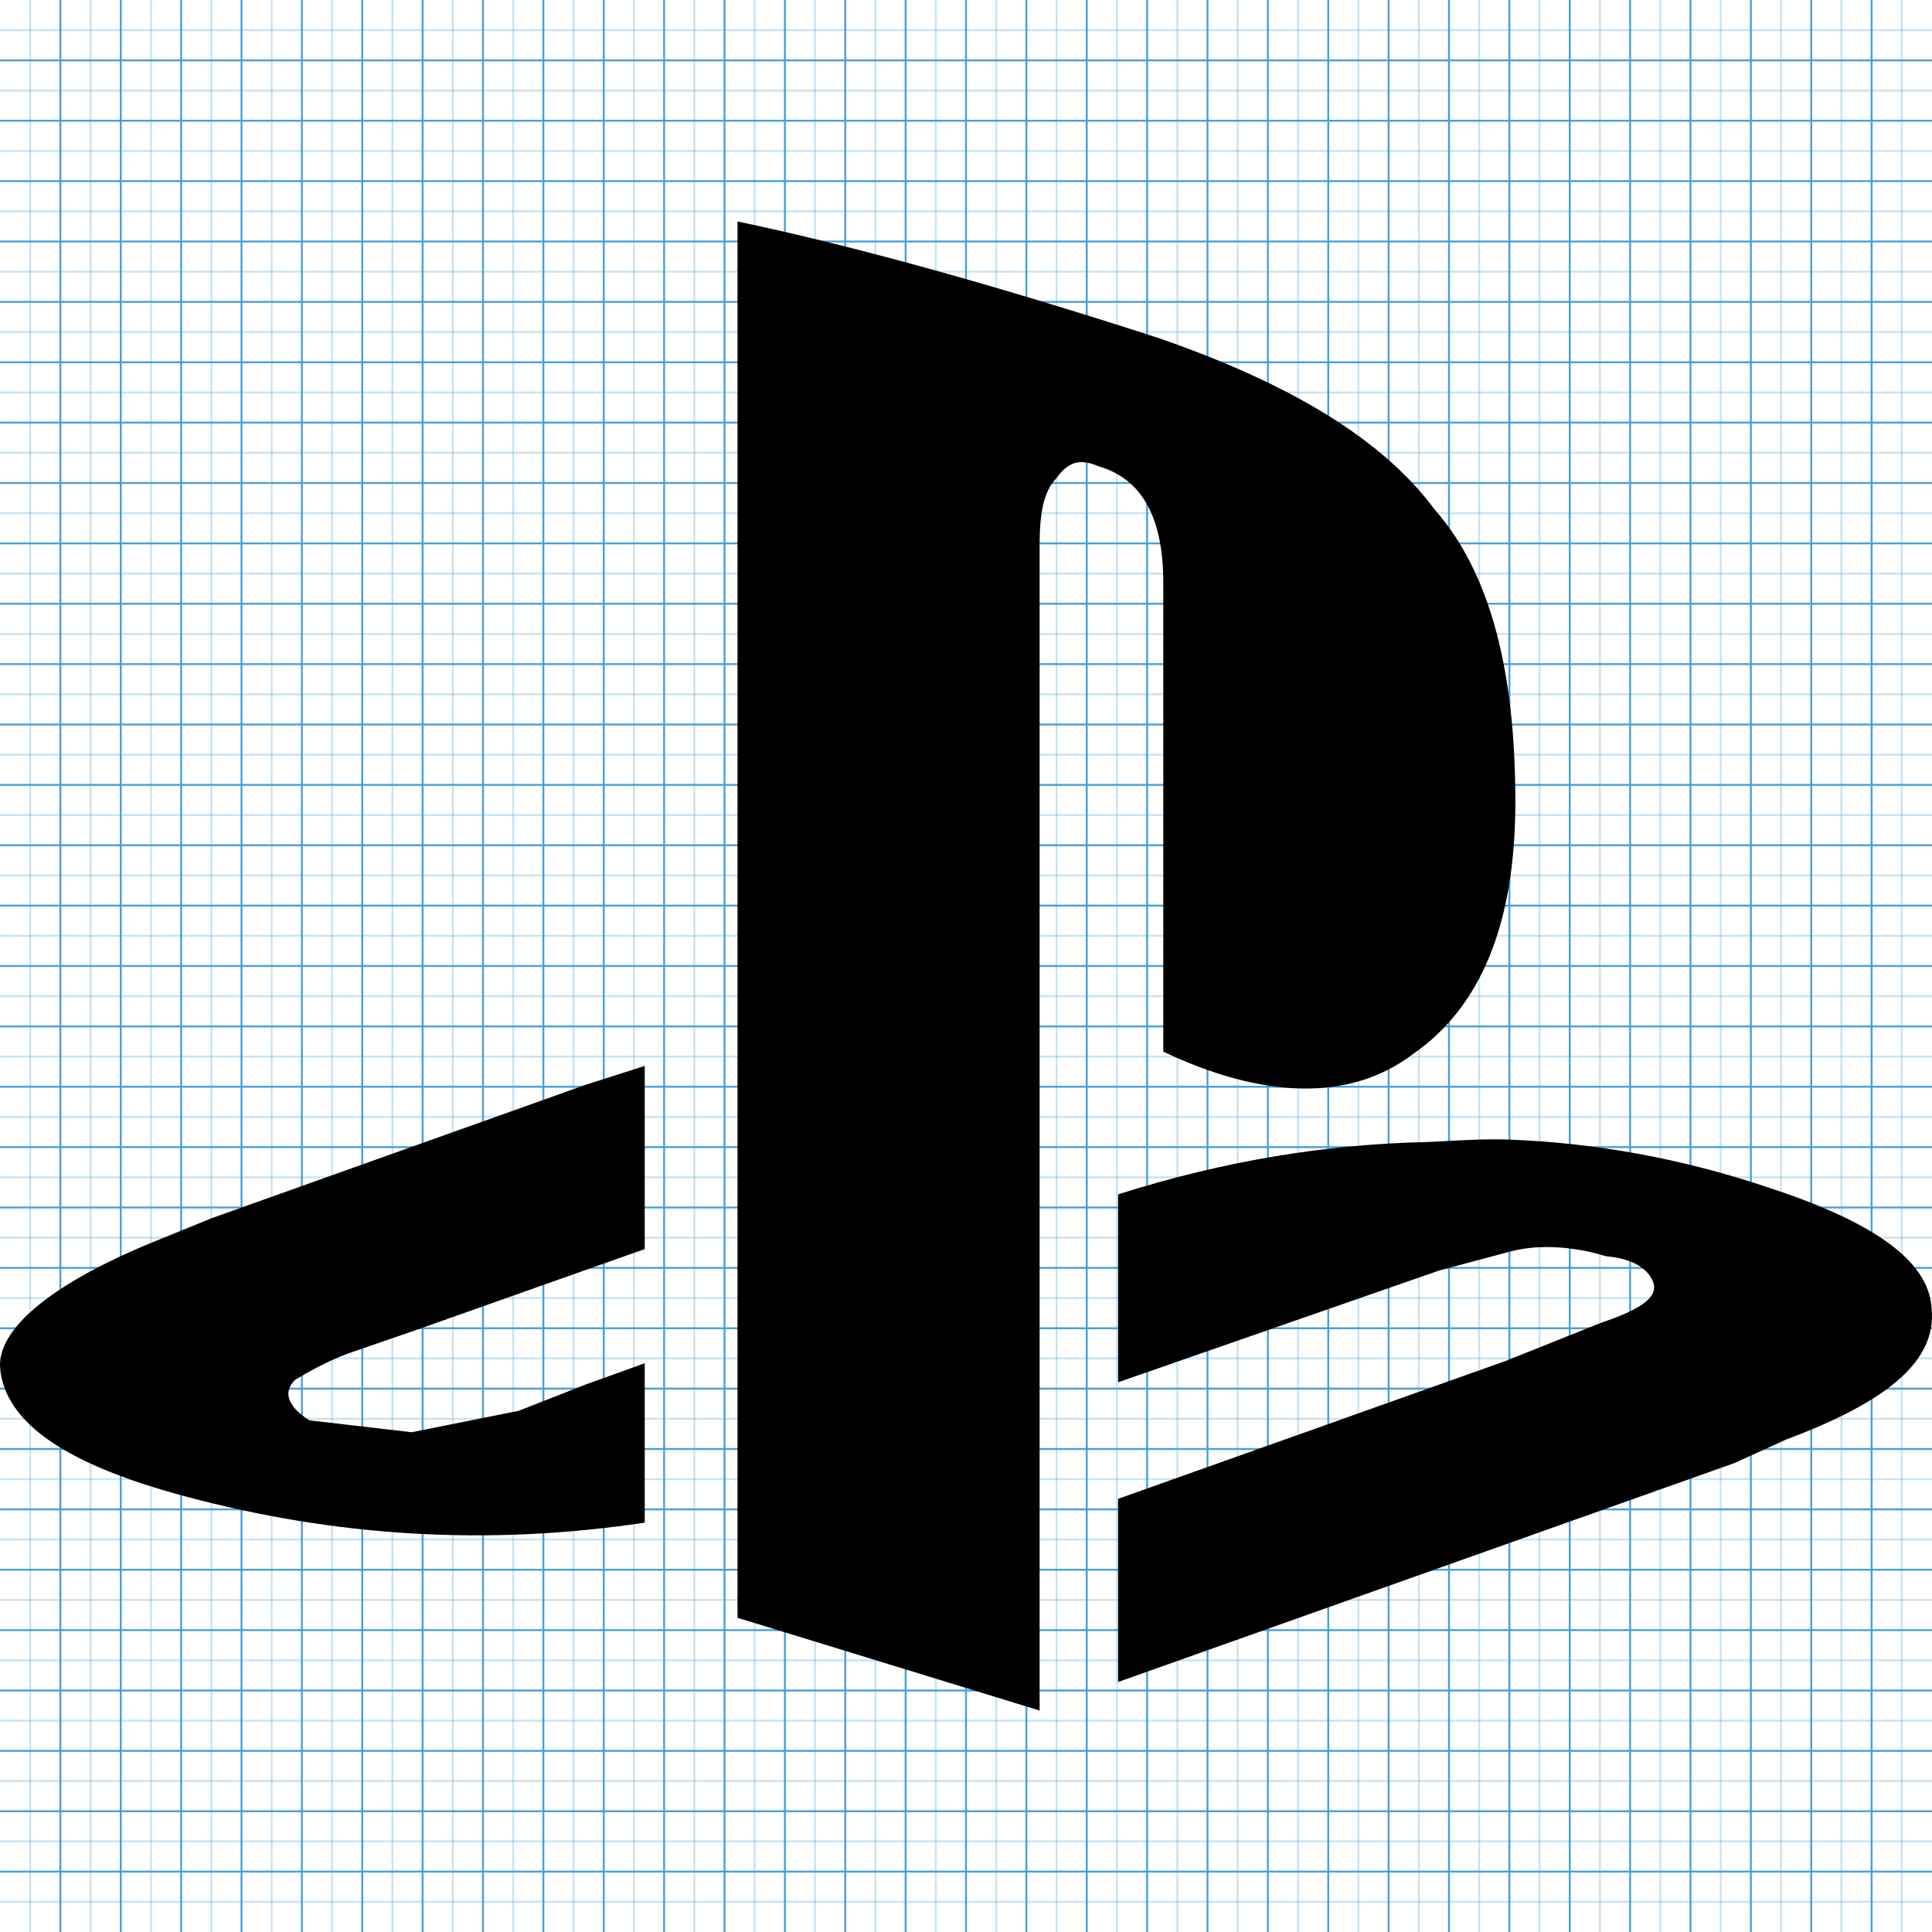
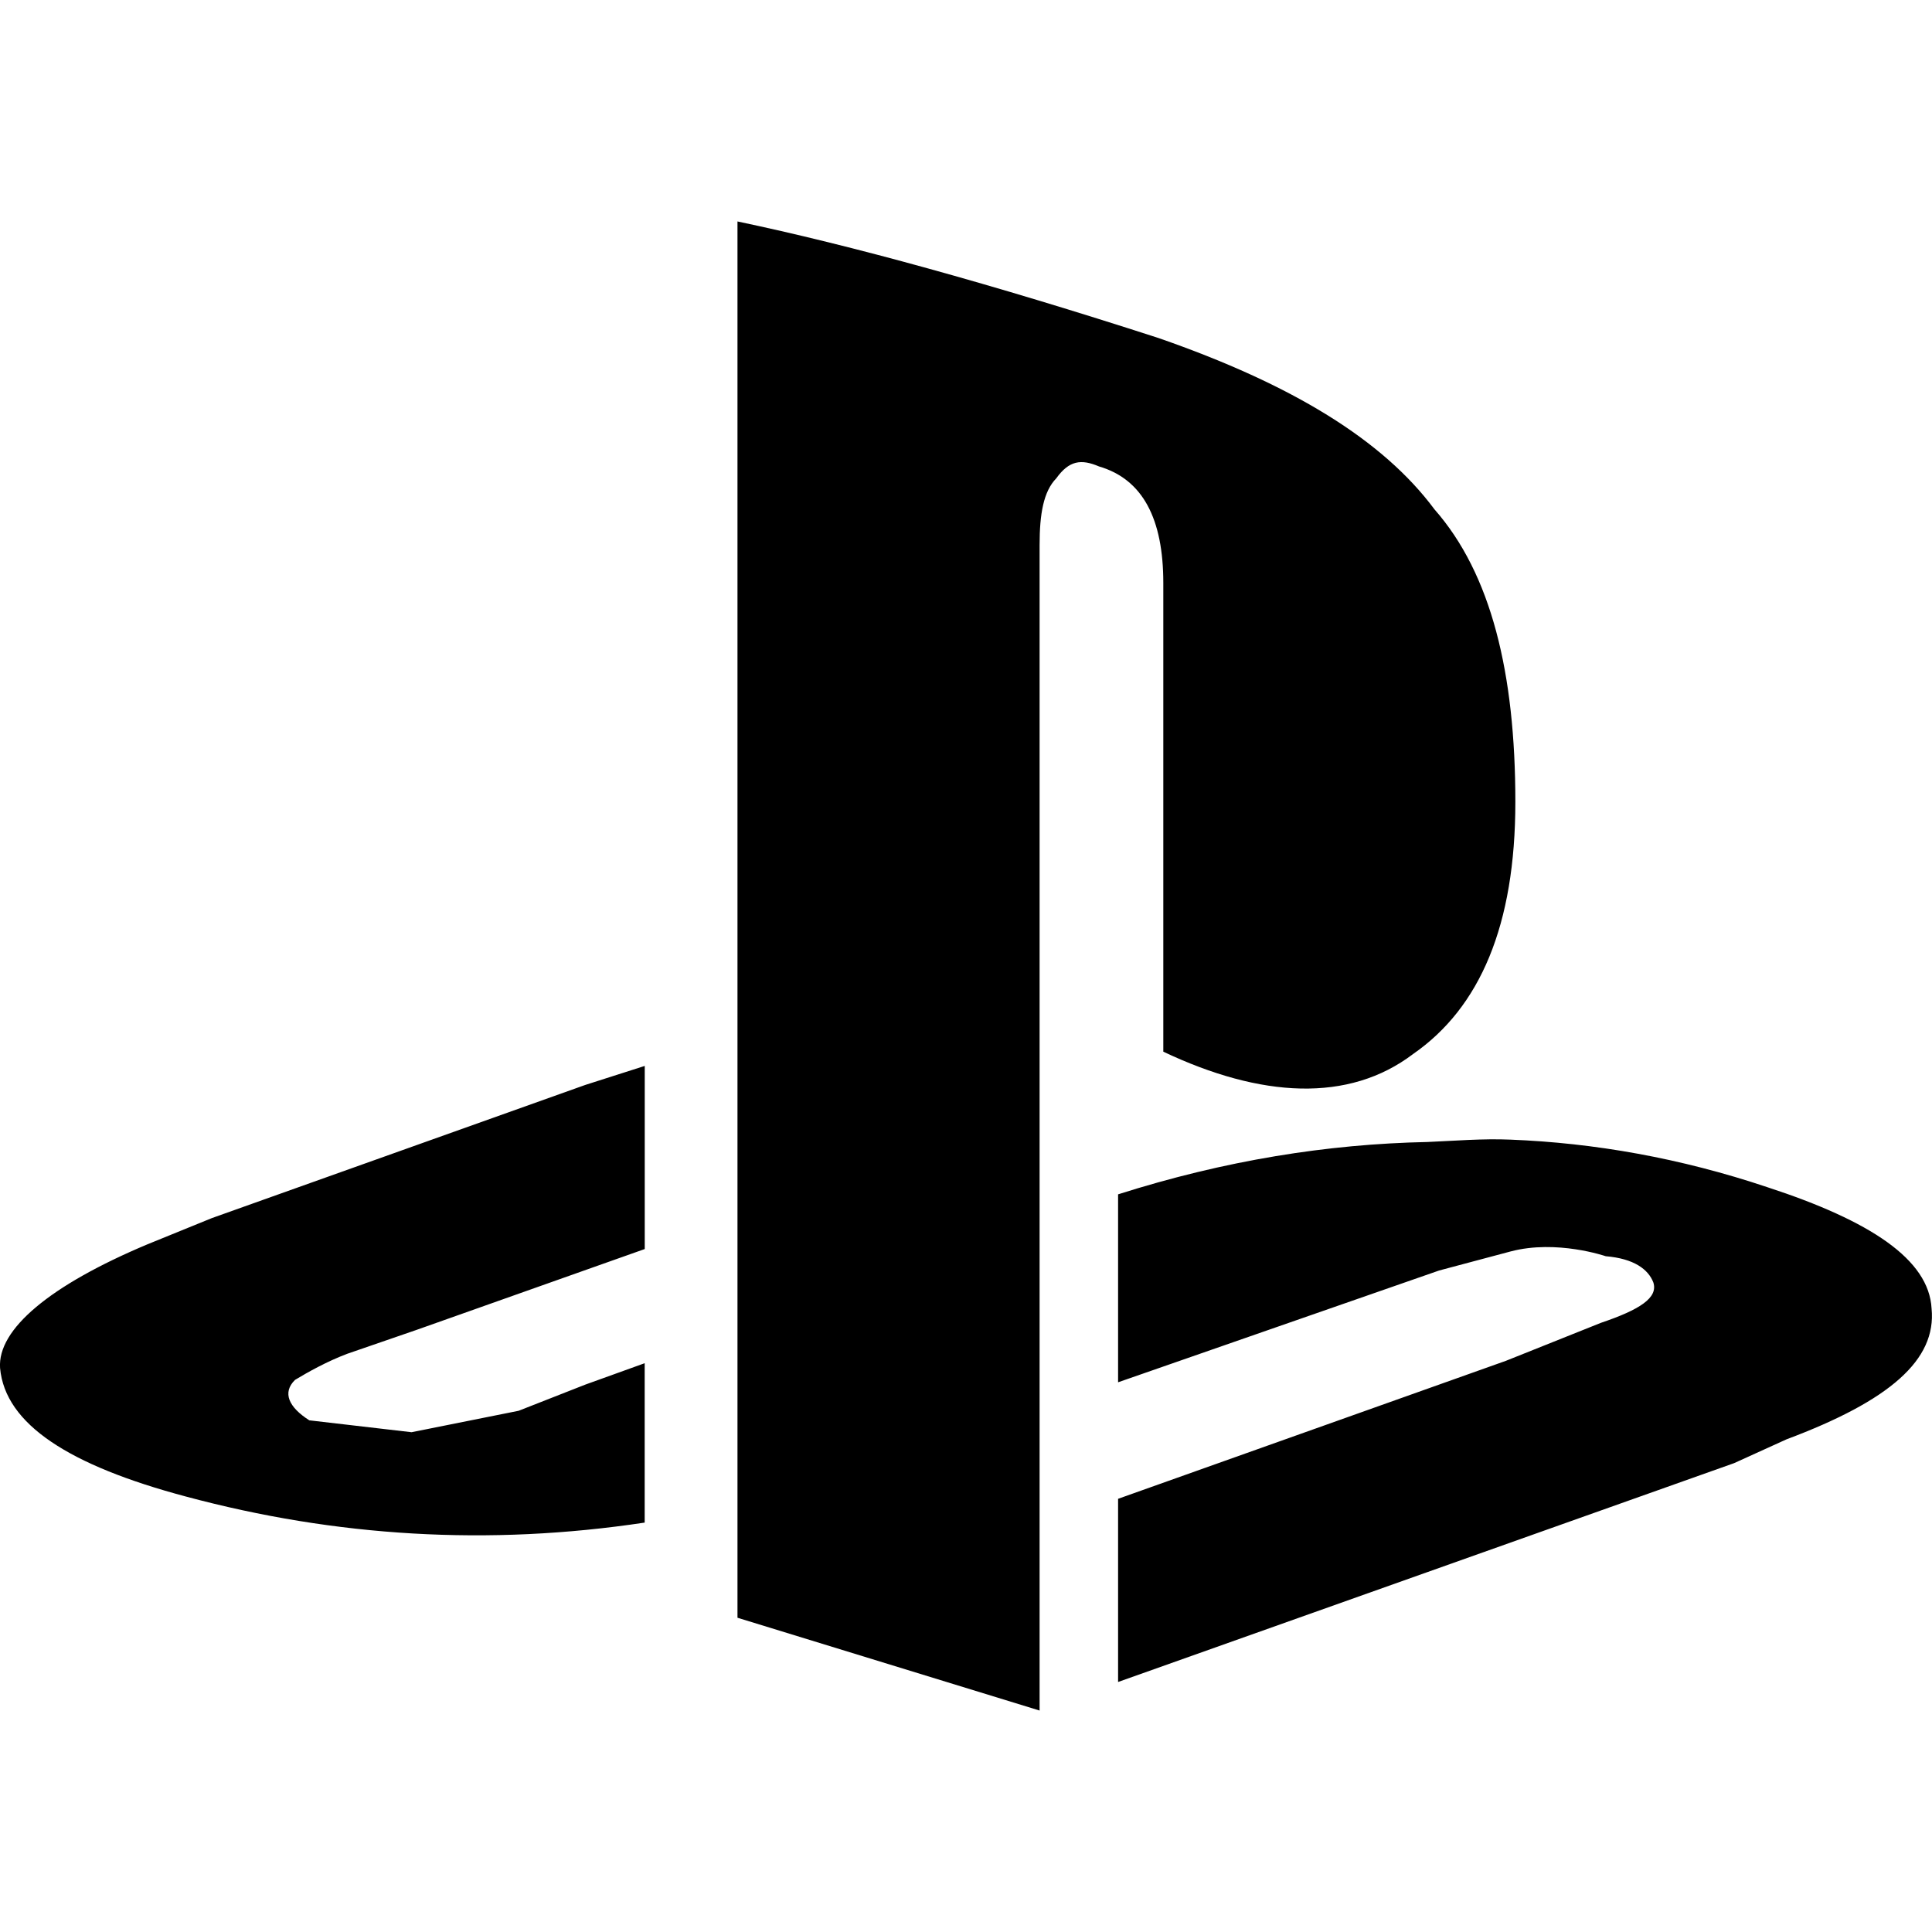
- <svg xmlns="http://www.w3.org/2000/svg" version="1.1" width="1024" height="1024" viewBox="0 0 1024 1024">
-   <g id="icomoon-ignore">
-     <line stroke-width="1" x1="16" y1="0" x2="16" y2="1024" stroke="#449FDB" opacity="0.3" />
-     <line stroke-width="1" x1="32" y1="0" x2="32" y2="1024" stroke="#449FDB" opacity="1" />
-     <line stroke-width="1" x1="48" y1="0" x2="48" y2="1024" stroke="#449FDB" opacity="0.3" />
-     <line stroke-width="1" x1="64" y1="0" x2="64" y2="1024" stroke="#449FDB" opacity="1" />
-     <line stroke-width="1" x1="80" y1="0" x2="80" y2="1024" stroke="#449FDB" opacity="0.3" />
-     <line stroke-width="1" x1="96" y1="0" x2="96" y2="1024" stroke="#449FDB" opacity="1" />
-     <line stroke-width="1" x1="112" y1="0" x2="112" y2="1024" stroke="#449FDB" opacity="0.3" />
-     <line stroke-width="1" x1="128" y1="0" x2="128" y2="1024" stroke="#449FDB" opacity="1" />
-     <line stroke-width="1" x1="144" y1="0" x2="144" y2="1024" stroke="#449FDB" opacity="0.3" />
-     <line stroke-width="1" x1="160" y1="0" x2="160" y2="1024" stroke="#449FDB" opacity="1" />
-     <line stroke-width="1" x1="176" y1="0" x2="176" y2="1024" stroke="#449FDB" opacity="0.3" />
-     <line stroke-width="1" x1="192" y1="0" x2="192" y2="1024" stroke="#449FDB" opacity="1" />
-     <line stroke-width="1" x1="208" y1="0" x2="208" y2="1024" stroke="#449FDB" opacity="0.3" />
-     <line stroke-width="1" x1="224" y1="0" x2="224" y2="1024" stroke="#449FDB" opacity="1" />
-     <line stroke-width="1" x1="240" y1="0" x2="240" y2="1024" stroke="#449FDB" opacity="0.3" />
-     <line stroke-width="1" x1="256" y1="0" x2="256" y2="1024" stroke="#449FDB" opacity="1" />
-     <line stroke-width="1" x1="272" y1="0" x2="272" y2="1024" stroke="#449FDB" opacity="0.3" />
-     <line stroke-width="1" x1="288" y1="0" x2="288" y2="1024" stroke="#449FDB" opacity="1" />
-     <line stroke-width="1" x1="304" y1="0" x2="304" y2="1024" stroke="#449FDB" opacity="0.3" />
-     <line stroke-width="1" x1="320" y1="0" x2="320" y2="1024" stroke="#449FDB" opacity="1" />
-     <line stroke-width="1" x1="336" y1="0" x2="336" y2="1024" stroke="#449FDB" opacity="0.3" />
-     <line stroke-width="1" x1="352" y1="0" x2="352" y2="1024" stroke="#449FDB" opacity="1" />
-     <line stroke-width="1" x1="368" y1="0" x2="368" y2="1024" stroke="#449FDB" opacity="0.3" />
-     <line stroke-width="1" x1="384" y1="0" x2="384" y2="1024" stroke="#449FDB" opacity="1" />
-     <line stroke-width="1" x1="400" y1="0" x2="400" y2="1024" stroke="#449FDB" opacity="0.3" />
-     <line stroke-width="1" x1="416" y1="0" x2="416" y2="1024" stroke="#449FDB" opacity="1" />
-     <line stroke-width="1" x1="432" y1="0" x2="432" y2="1024" stroke="#449FDB" opacity="0.3" />
-     <line stroke-width="1" x1="448" y1="0" x2="448" y2="1024" stroke="#449FDB" opacity="1" />
-     <line stroke-width="1" x1="464" y1="0" x2="464" y2="1024" stroke="#449FDB" opacity="0.3" />
-     <line stroke-width="1" x1="480" y1="0" x2="480" y2="1024" stroke="#449FDB" opacity="1" />
-     <line stroke-width="1" x1="496" y1="0" x2="496" y2="1024" stroke="#449FDB" opacity="0.3" />
-     <line stroke-width="1" x1="512" y1="0" x2="512" y2="1024" stroke="#449FDB" opacity="1" />
-     <line stroke-width="1" x1="528" y1="0" x2="528" y2="1024" stroke="#449FDB" opacity="0.3" />
-     <line stroke-width="1" x1="544" y1="0" x2="544" y2="1024" stroke="#449FDB" opacity="1" />
-     <line stroke-width="1" x1="560" y1="0" x2="560" y2="1024" stroke="#449FDB" opacity="0.3" />
-     <line stroke-width="1" x1="576" y1="0" x2="576" y2="1024" stroke="#449FDB" opacity="1" />
-     <line stroke-width="1" x1="592" y1="0" x2="592" y2="1024" stroke="#449FDB" opacity="0.3" />
-     <line stroke-width="1" x1="608" y1="0" x2="608" y2="1024" stroke="#449FDB" opacity="1" />
-     <line stroke-width="1" x1="624" y1="0" x2="624" y2="1024" stroke="#449FDB" opacity="0.3" />
-     <line stroke-width="1" x1="640" y1="0" x2="640" y2="1024" stroke="#449FDB" opacity="1" />
-     <line stroke-width="1" x1="656" y1="0" x2="656" y2="1024" stroke="#449FDB" opacity="0.3" />
-     <line stroke-width="1" x1="672" y1="0" x2="672" y2="1024" stroke="#449FDB" opacity="1" />
-     <line stroke-width="1" x1="688" y1="0" x2="688" y2="1024" stroke="#449FDB" opacity="0.3" />
-     <line stroke-width="1" x1="704" y1="0" x2="704" y2="1024" stroke="#449FDB" opacity="1" />
-     <line stroke-width="1" x1="720" y1="0" x2="720" y2="1024" stroke="#449FDB" opacity="0.3" />
-     <line stroke-width="1" x1="736" y1="0" x2="736" y2="1024" stroke="#449FDB" opacity="1" />
-     <line stroke-width="1" x1="752" y1="0" x2="752" y2="1024" stroke="#449FDB" opacity="0.3" />
-     <line stroke-width="1" x1="768" y1="0" x2="768" y2="1024" stroke="#449FDB" opacity="1" />
-     <line stroke-width="1" x1="784" y1="0" x2="784" y2="1024" stroke="#449FDB" opacity="0.3" />
-     <line stroke-width="1" x1="800" y1="0" x2="800" y2="1024" stroke="#449FDB" opacity="1" />
-     <line stroke-width="1" x1="816" y1="0" x2="816" y2="1024" stroke="#449FDB" opacity="0.3" />
-     <line stroke-width="1" x1="832" y1="0" x2="832" y2="1024" stroke="#449FDB" opacity="1" />
-     <line stroke-width="1" x1="848" y1="0" x2="848" y2="1024" stroke="#449FDB" opacity="0.3" />
-     <line stroke-width="1" x1="864" y1="0" x2="864" y2="1024" stroke="#449FDB" opacity="1" />
-     <line stroke-width="1" x1="880" y1="0" x2="880" y2="1024" stroke="#449FDB" opacity="0.3" />
-     <line stroke-width="1" x1="896" y1="0" x2="896" y2="1024" stroke="#449FDB" opacity="1" />
-     <line stroke-width="1" x1="912" y1="0" x2="912" y2="1024" stroke="#449FDB" opacity="0.3" />
-     <line stroke-width="1" x1="928" y1="0" x2="928" y2="1024" stroke="#449FDB" opacity="1" />
-     <line stroke-width="1" x1="944" y1="0" x2="944" y2="1024" stroke="#449FDB" opacity="0.3" />
-     <line stroke-width="1" x1="960" y1="0" x2="960" y2="1024" stroke="#449FDB" opacity="1" />
-     <line stroke-width="1" x1="976" y1="0" x2="976" y2="1024" stroke="#449FDB" opacity="0.3" />
-     <line stroke-width="1" x1="992" y1="0" x2="992" y2="1024" stroke="#449FDB" opacity="1" />
-     <line stroke-width="1" x1="1008" y1="0" x2="1008" y2="1024" stroke="#449FDB" opacity="0.3" />
-     <line stroke-width="1" x1="0" y1="16" x2="1024" y2="16" stroke="#449FDB" opacity="0.3" />
-     <line stroke-width="1" x1="0" y1="32" x2="1024" y2="32" stroke="#449FDB" opacity="1" />
-     <line stroke-width="1" x1="0" y1="48" x2="1024" y2="48" stroke="#449FDB" opacity="0.3" />
-     <line stroke-width="1" x1="0" y1="64" x2="1024" y2="64" stroke="#449FDB" opacity="1" />
-     <line stroke-width="1" x1="0" y1="80" x2="1024" y2="80" stroke="#449FDB" opacity="0.3" />
-     <line stroke-width="1" x1="0" y1="96" x2="1024" y2="96" stroke="#449FDB" opacity="1" />
-     <line stroke-width="1" x1="0" y1="112" x2="1024" y2="112" stroke="#449FDB" opacity="0.3" />
-     <line stroke-width="1" x1="0" y1="128" x2="1024" y2="128" stroke="#449FDB" opacity="1" />
-     <line stroke-width="1" x1="0" y1="144" x2="1024" y2="144" stroke="#449FDB" opacity="0.3" />
-     <line stroke-width="1" x1="0" y1="160" x2="1024" y2="160" stroke="#449FDB" opacity="1" />
-     <line stroke-width="1" x1="0" y1="176" x2="1024" y2="176" stroke="#449FDB" opacity="0.3" />
-     <line stroke-width="1" x1="0" y1="192" x2="1024" y2="192" stroke="#449FDB" opacity="1" />
-     <line stroke-width="1" x1="0" y1="208" x2="1024" y2="208" stroke="#449FDB" opacity="0.3" />
-     <line stroke-width="1" x1="0" y1="224" x2="1024" y2="224" stroke="#449FDB" opacity="1" />
-     <line stroke-width="1" x1="0" y1="240" x2="1024" y2="240" stroke="#449FDB" opacity="0.3" />
-     <line stroke-width="1" x1="0" y1="256" x2="1024" y2="256" stroke="#449FDB" opacity="1" />
-     <line stroke-width="1" x1="0" y1="272" x2="1024" y2="272" stroke="#449FDB" opacity="0.3" />
-     <line stroke-width="1" x1="0" y1="288" x2="1024" y2="288" stroke="#449FDB" opacity="1" />
-     <line stroke-width="1" x1="0" y1="304" x2="1024" y2="304" stroke="#449FDB" opacity="0.3" />
-     <line stroke-width="1" x1="0" y1="320" x2="1024" y2="320" stroke="#449FDB" opacity="1" />
-     <line stroke-width="1" x1="0" y1="336" x2="1024" y2="336" stroke="#449FDB" opacity="0.3" />
-     <line stroke-width="1" x1="0" y1="352" x2="1024" y2="352" stroke="#449FDB" opacity="1" />
-     <line stroke-width="1" x1="0" y1="368" x2="1024" y2="368" stroke="#449FDB" opacity="0.3" />
-     <line stroke-width="1" x1="0" y1="384" x2="1024" y2="384" stroke="#449FDB" opacity="1" />
-     <line stroke-width="1" x1="0" y1="400" x2="1024" y2="400" stroke="#449FDB" opacity="0.3" />
-     <line stroke-width="1" x1="0" y1="416" x2="1024" y2="416" stroke="#449FDB" opacity="1" />
-     <line stroke-width="1" x1="0" y1="432" x2="1024" y2="432" stroke="#449FDB" opacity="0.3" />
-     <line stroke-width="1" x1="0" y1="448" x2="1024" y2="448" stroke="#449FDB" opacity="1" />
-     <line stroke-width="1" x1="0" y1="464" x2="1024" y2="464" stroke="#449FDB" opacity="0.3" />
-     <line stroke-width="1" x1="0" y1="480" x2="1024" y2="480" stroke="#449FDB" opacity="1" />
-     <line stroke-width="1" x1="0" y1="496" x2="1024" y2="496" stroke="#449FDB" opacity="0.3" />
-     <line stroke-width="1" x1="0" y1="512" x2="1024" y2="512" stroke="#449FDB" opacity="1" />
-     <line stroke-width="1" x1="0" y1="528" x2="1024" y2="528" stroke="#449FDB" opacity="0.3" />
-     <line stroke-width="1" x1="0" y1="544" x2="1024" y2="544" stroke="#449FDB" opacity="1" />
-     <line stroke-width="1" x1="0" y1="560" x2="1024" y2="560" stroke="#449FDB" opacity="0.3" />
-     <line stroke-width="1" x1="0" y1="576" x2="1024" y2="576" stroke="#449FDB" opacity="1" />
-     <line stroke-width="1" x1="0" y1="592" x2="1024" y2="592" stroke="#449FDB" opacity="0.3" />
-     <line stroke-width="1" x1="0" y1="608" x2="1024" y2="608" stroke="#449FDB" opacity="1" />
-     <line stroke-width="1" x1="0" y1="624" x2="1024" y2="624" stroke="#449FDB" opacity="0.3" />
-     <line stroke-width="1" x1="0" y1="640" x2="1024" y2="640" stroke="#449FDB" opacity="1" />
-     <line stroke-width="1" x1="0" y1="656" x2="1024" y2="656" stroke="#449FDB" opacity="0.3" />
-     <line stroke-width="1" x1="0" y1="672" x2="1024" y2="672" stroke="#449FDB" opacity="1" />
-     <line stroke-width="1" x1="0" y1="688" x2="1024" y2="688" stroke="#449FDB" opacity="0.3" />
-     <line stroke-width="1" x1="0" y1="704" x2="1024" y2="704" stroke="#449FDB" opacity="1" />
-     <line stroke-width="1" x1="0" y1="720" x2="1024" y2="720" stroke="#449FDB" opacity="0.3" />
-     <line stroke-width="1" x1="0" y1="736" x2="1024" y2="736" stroke="#449FDB" opacity="1" />
-     <line stroke-width="1" x1="0" y1="752" x2="1024" y2="752" stroke="#449FDB" opacity="0.3" />
-     <line stroke-width="1" x1="0" y1="768" x2="1024" y2="768" stroke="#449FDB" opacity="1" />
-     <line stroke-width="1" x1="0" y1="784" x2="1024" y2="784" stroke="#449FDB" opacity="0.3" />
-     <line stroke-width="1" x1="0" y1="800" x2="1024" y2="800" stroke="#449FDB" opacity="1" />
-     <line stroke-width="1" x1="0" y1="816" x2="1024" y2="816" stroke="#449FDB" opacity="0.3" />
-     <line stroke-width="1" x1="0" y1="832" x2="1024" y2="832" stroke="#449FDB" opacity="1" />
-     <line stroke-width="1" x1="0" y1="848" x2="1024" y2="848" stroke="#449FDB" opacity="0.3" />
-     <line stroke-width="1" x1="0" y1="864" x2="1024" y2="864" stroke="#449FDB" opacity="1" />
-     <line stroke-width="1" x1="0" y1="880" x2="1024" y2="880" stroke="#449FDB" opacity="0.3" />
-     <line stroke-width="1" x1="0" y1="896" x2="1024" y2="896" stroke="#449FDB" opacity="1" />
-     <line stroke-width="1" x1="0" y1="912" x2="1024" y2="912" stroke="#449FDB" opacity="0.3" />
-     <line stroke-width="1" x1="0" y1="928" x2="1024" y2="928" stroke="#449FDB" opacity="1" />
-     <line stroke-width="1" x1="0" y1="944" x2="1024" y2="944" stroke="#449FDB" opacity="0.3" />
-     <line stroke-width="1" x1="0" y1="960" x2="1024" y2="960" stroke="#449FDB" opacity="1" />
-     <line stroke-width="1" x1="0" y1="976" x2="1024" y2="976" stroke="#449FDB" opacity="0.3" />
-     <line stroke-width="1" x1="0" y1="992" x2="1024" y2="992" stroke="#449FDB" opacity="1" />
-     <line stroke-width="1" x1="0" y1="1008" x2="1024" y2="1008" stroke="#449FDB" opacity="0.3" />
-   </g>
-   <path fill="#000" d="M390.894 117.376v740.078l160.119 49.17v-617.782c0-16.39 2.049-28.367 8.825-35.302 6.776-9.456 13.080-10.402 22.694-6.304 23.166 6.776 34.041 27.737 34.041 61.779v248.374c51.849 24.585 98.341 27.107 132.382 1.261 35.459-24.585 54.213-68.239 54.213-133.643 0-68.239-12.766-120.877-42.866-155.076-27.264-36.72-75.331-66.191-146.25-90.776-88.57-28.683-163.114-49.17-223.158-61.779zM341.724 564.952l-31.519 10.086-197.943 70.604-34.041 13.868c-51.849 21.749-79.586 45.073-78.169 65.561 2.679 29.944 36.878 51.692 98.341 68.083 79.744 21.433 160.592 26.318 243.33 13.868v-84.473l-31.519 11.347-35.302 13.868-56.735 11.347-54.213-6.304c-10.874-6.934-14.499-14.657-7.565-21.433 6.776-4.098 16.863-9.771 27.737-13.868l36.562-12.608 121.035-42.866zM800.648 604.037c-14.815-0.63-29.786 0.63-44.127 1.261-52.952 1.103-107.324 9.771-163.901 27.737v99.602l170.205-59.256c0 0 21.906-5.831 37.823-10.086 24.427-6.462 50.431 2.522 50.431 2.522 14.971 1.261 22.536 6.934 25.215 13.868 2.679 8.195-7.25 14.499-27.737 21.433l-50.431 20.172-205.507 73.126v97.080l326.542-115.992 27.737-12.608c54.687-20.488 79.586-42.079 76.908-69.343-1.419-26.004-32.465-46.492-86.994-64.3-46.018-15.445-91.879-23.482-136.164-25.215z" />
+ <svg xmlns="http://www.w3.org/2000/svg" version="1.1" width="32" height="32" viewBox="0 0 32 32">
+   <path d="M12.215 3.668v23.127l5.004 1.537v-19.306c0-0.512 0.064-0.886 0.276-1.103 0.212-0.295 0.409-0.325 0.709-0.197 0.724 0.212 1.064 0.867 1.064 1.931v7.762c1.62 0.768 3.073 0.847 4.137 0.039 1.108-0.768 1.694-2.132 1.694-4.176 0-2.132-0.399-3.777-1.34-4.846-0.852-1.147-2.354-2.068-4.57-2.837-2.768-0.896-5.097-1.537-6.974-1.931zM10.679 17.655l-0.985 0.315-6.186 2.206-1.064 0.433c-1.62 0.68-2.487 1.409-2.443 2.049 0.084 0.936 1.152 1.615 3.073 2.128 2.492 0.67 5.019 0.822 7.604 0.433v-2.64l-0.985 0.355-1.103 0.433-1.773 0.355-1.694-0.197c-0.34-0.217-0.453-0.458-0.236-0.67 0.212-0.128 0.527-0.305 0.867-0.433l1.143-0.394 3.782-1.34zM25.020 18.876c-0.463-0.020-0.931 0.020-1.379 0.039-1.655 0.034-3.354 0.305-5.122 0.867v3.113l5.319-1.852c0 0 0.685-0.182 1.182-0.315 0.763-0.202 1.576 0.079 1.576 0.079 0.468 0.039 0.704 0.217 0.788 0.433 0.084 0.256-0.227 0.453-0.867 0.67l-1.576 0.63-6.422 2.285v3.034l10.204-3.625 0.867-0.394c1.709-0.64 2.487-1.315 2.403-2.167-0.044-0.813-1.015-1.453-2.719-2.009-1.438-0.483-2.871-0.734-4.255-0.788z" />
</svg>
